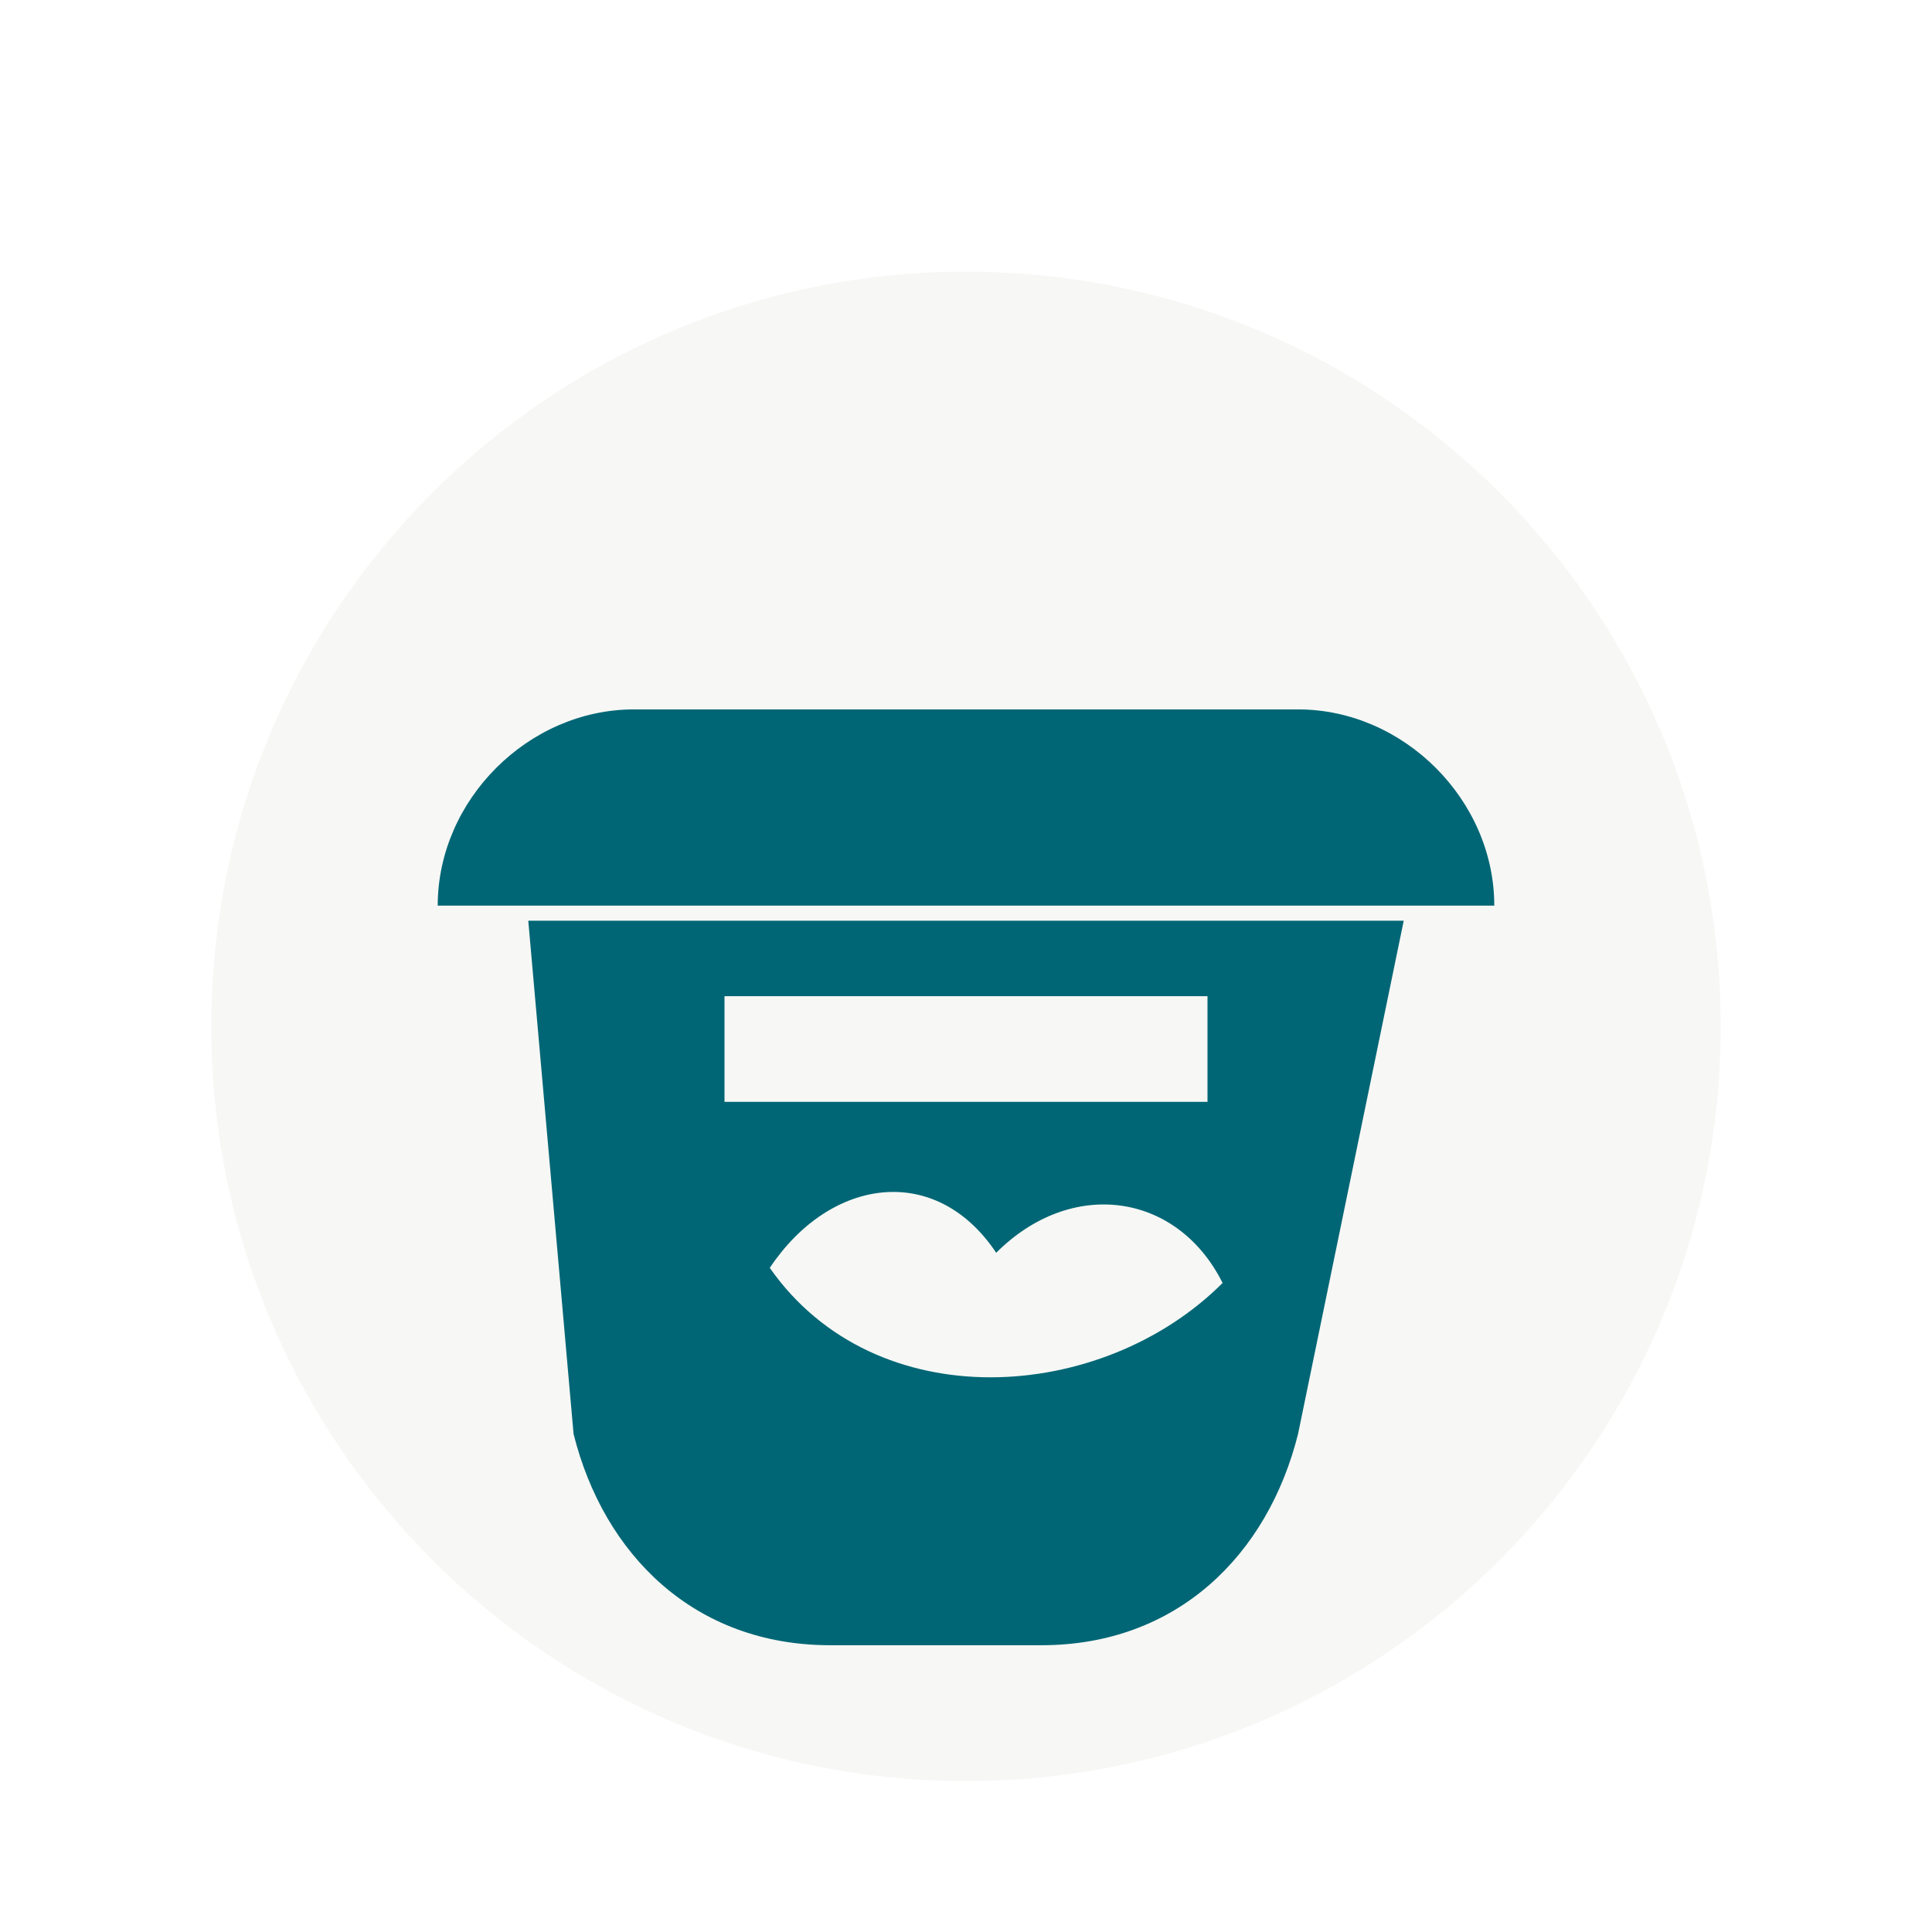
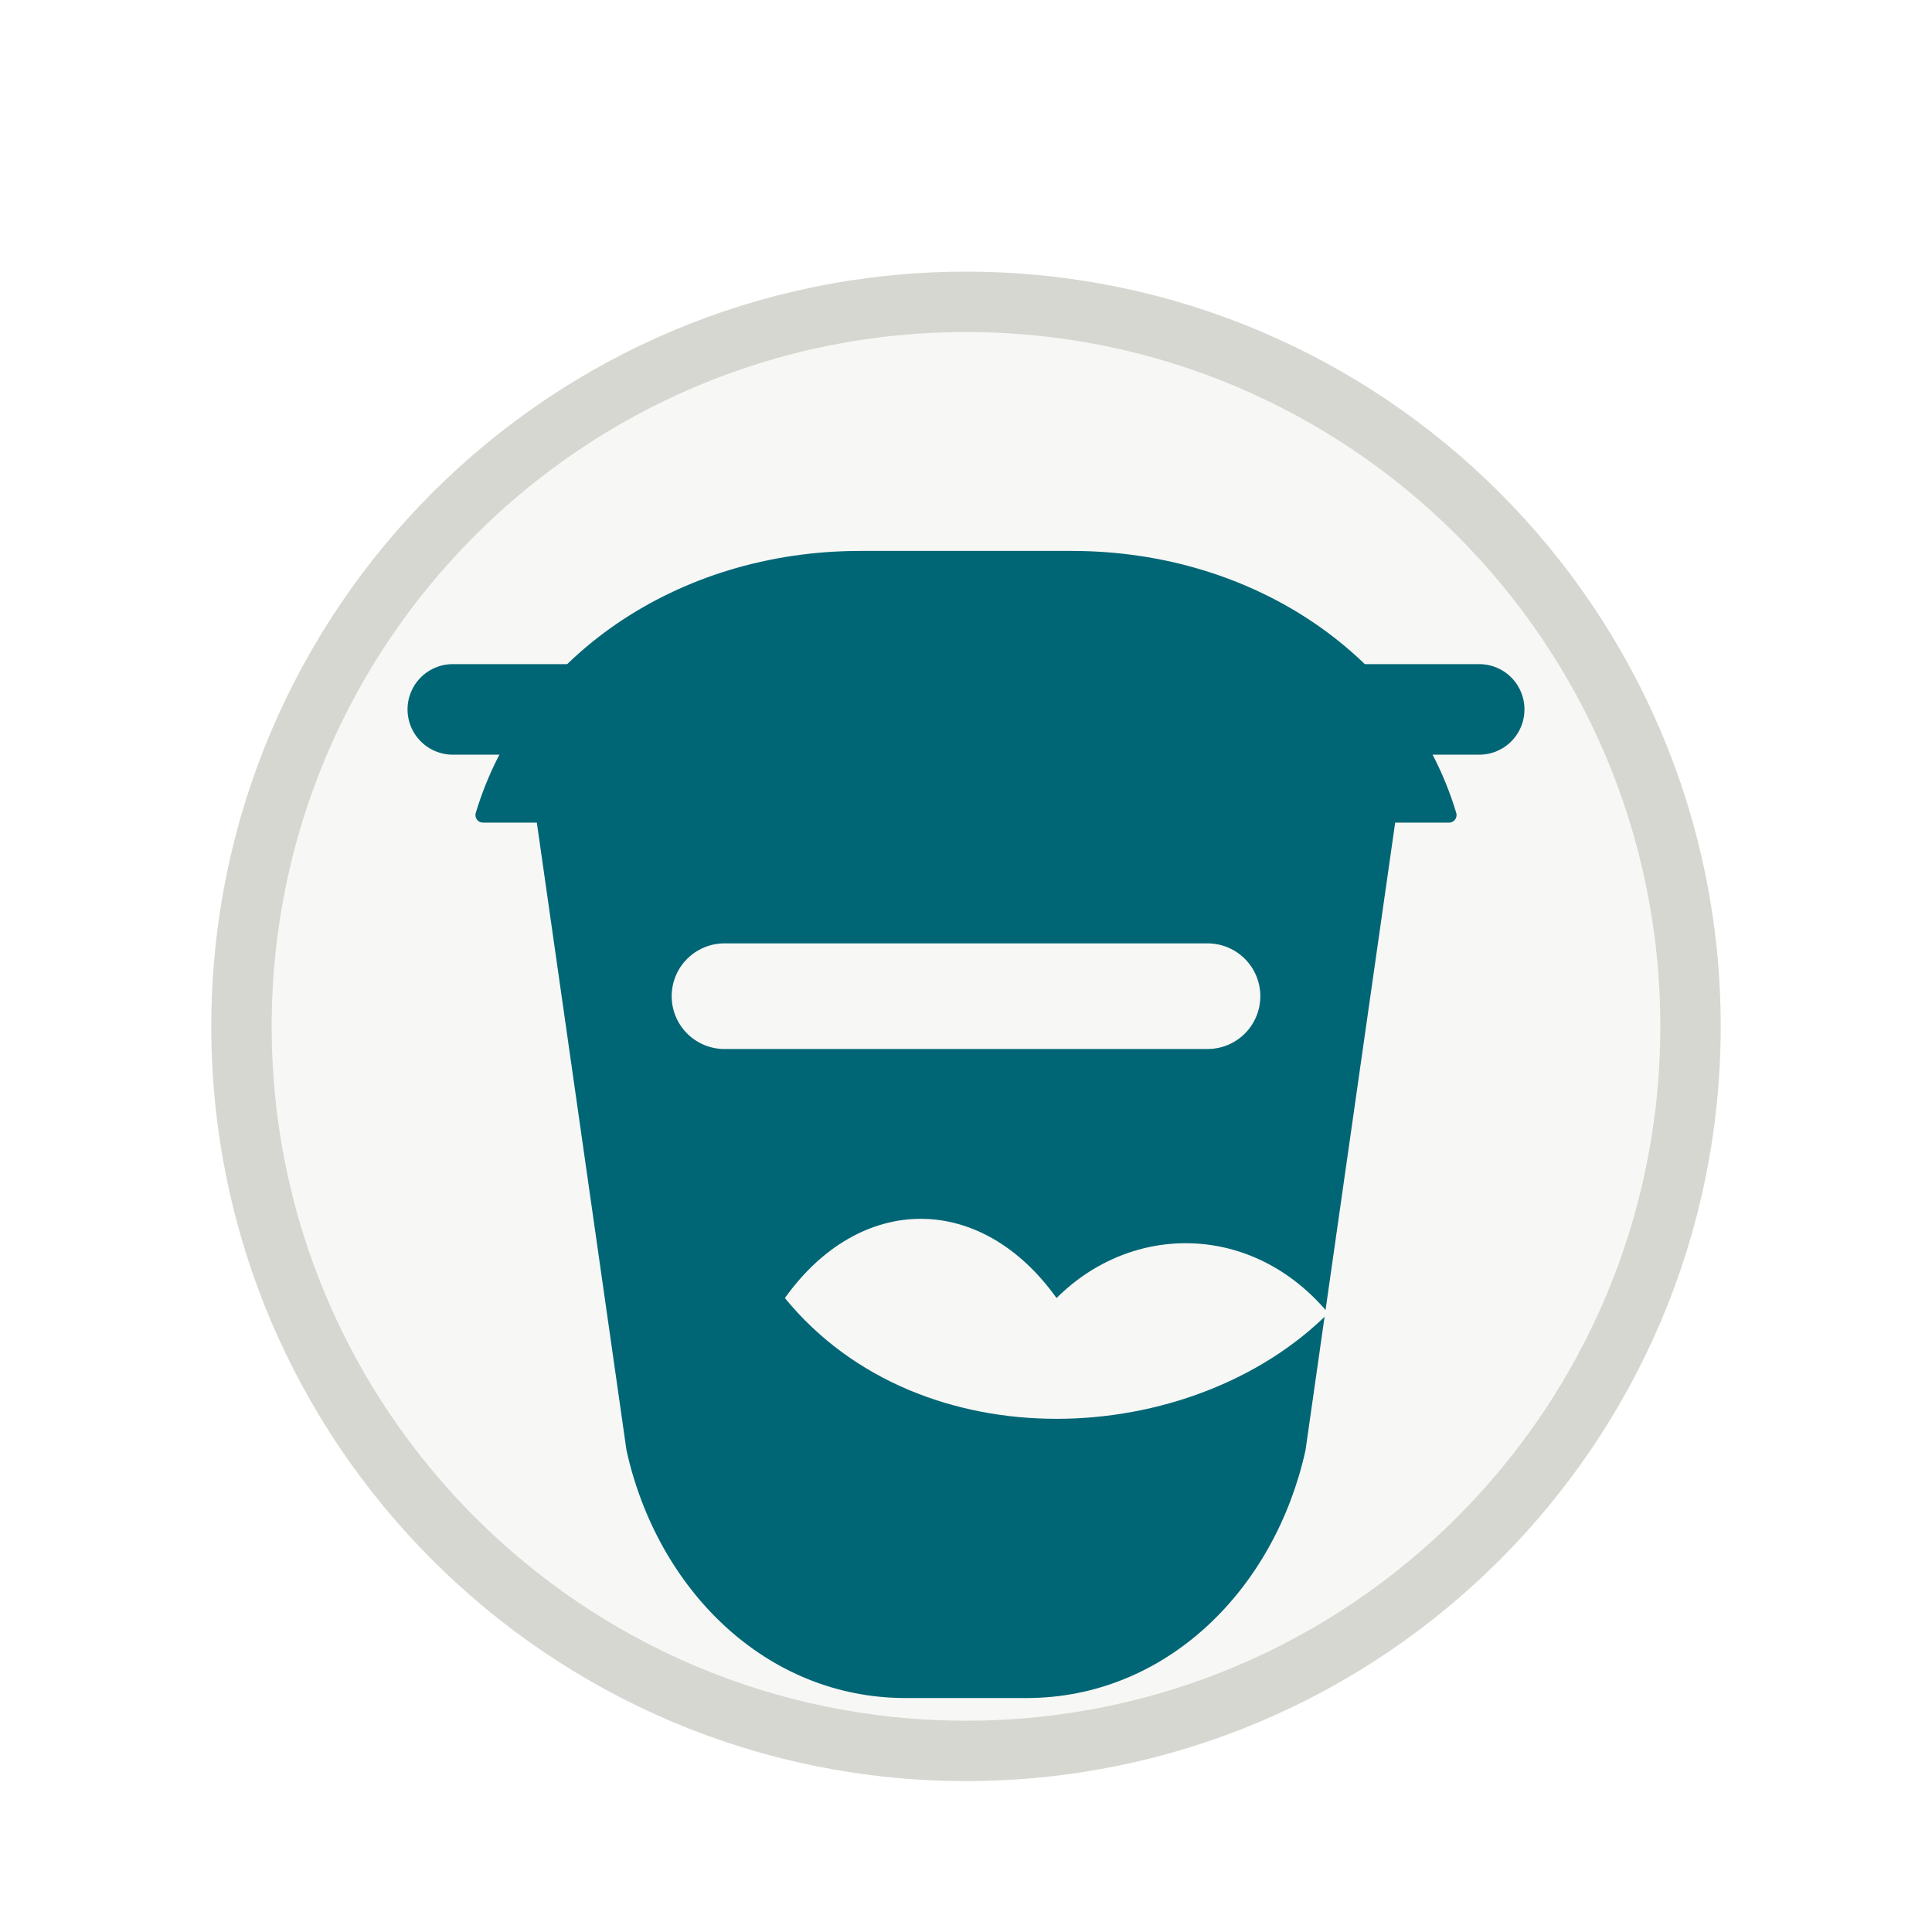
<svg xmlns="http://www.w3.org/2000/svg" viewBox="0 0 128 128">
  <style>svg{color:#006675}</style>
  <circle cx="64" cy="68" r="50" fill="#f7f7f5" />
-   <g transform="translate(0 4)">
-     <g fill="currentColor">
-       <path d="M35 57h58l-7 34c-2 8-8 14-17 14H55c-9 0-15-6-17-14z" />
-       <path d="M42 43h44c7 0 13 6 13 13H29c0-7 6-13 13-13z" />
-       <path d="M48 62h32v7H48z" fill="#f7f7f5" />
-       <path d="M51 80c4-6 11-7 15-1 5-5 12-4 15 2-8 8-23 9-30-1z" fill="#f7f7f5" />
-     </g>
+   <circle cx="64" cy="68" r="48" fill="none" stroke="#d7d7d2" stroke-width="4" />
+   <g transform="translate(0 4)" fill="currentColor" stroke="currentColor" stroke-linecap="round" stroke-linejoin="round">
+     <path d="M36 50h56l-6 42c-2 9-9 16-18 16h-8c-9 0-16-7-18-16z" />
+     <path d="M32 50c3-10 13-17 25-17h14c12 0 22 7 25 17z" />
+     <path d="M48 62h32" fill="none" stroke="#f7f7f5" stroke-width="7" />
+     <path d="M52 82c5-7 13-7 18 0 5-5 13-5 18 1-9 9-27 10-36-1z" fill="#f7f7f5" stroke="none" />
+     <path d="M30 43h68" fill="none" stroke-width="6" />
  </g>
</svg>
